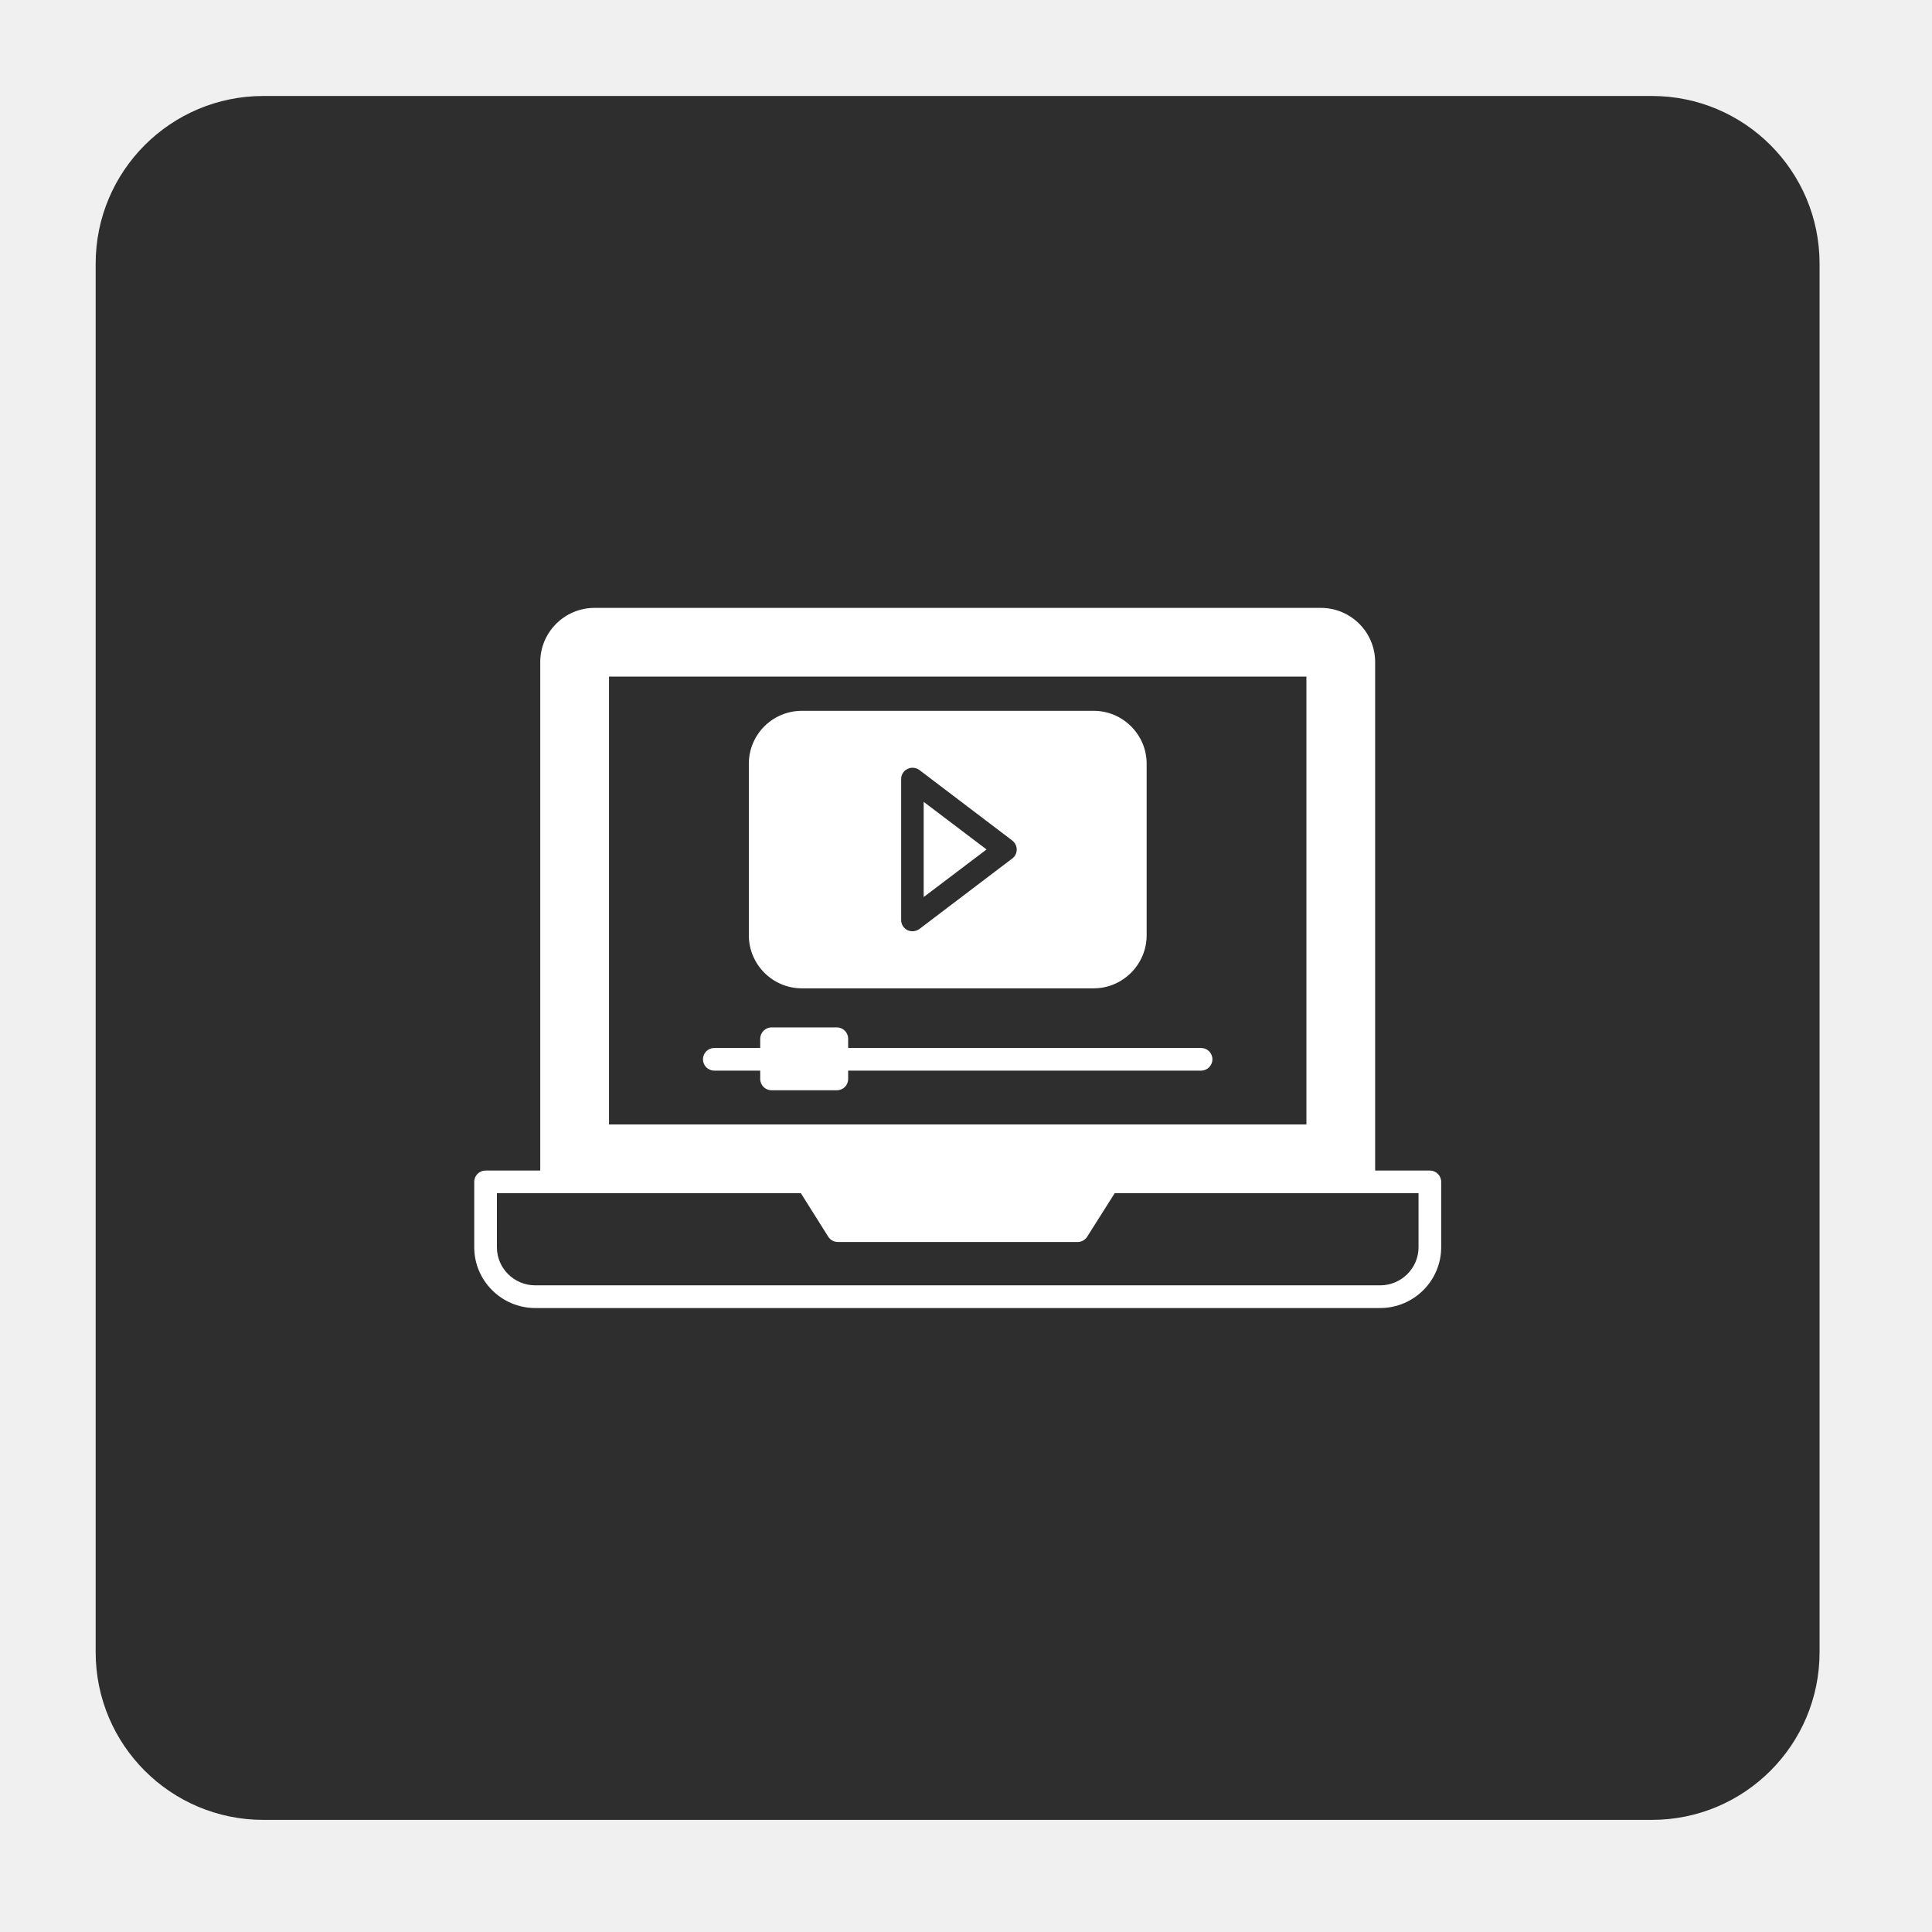
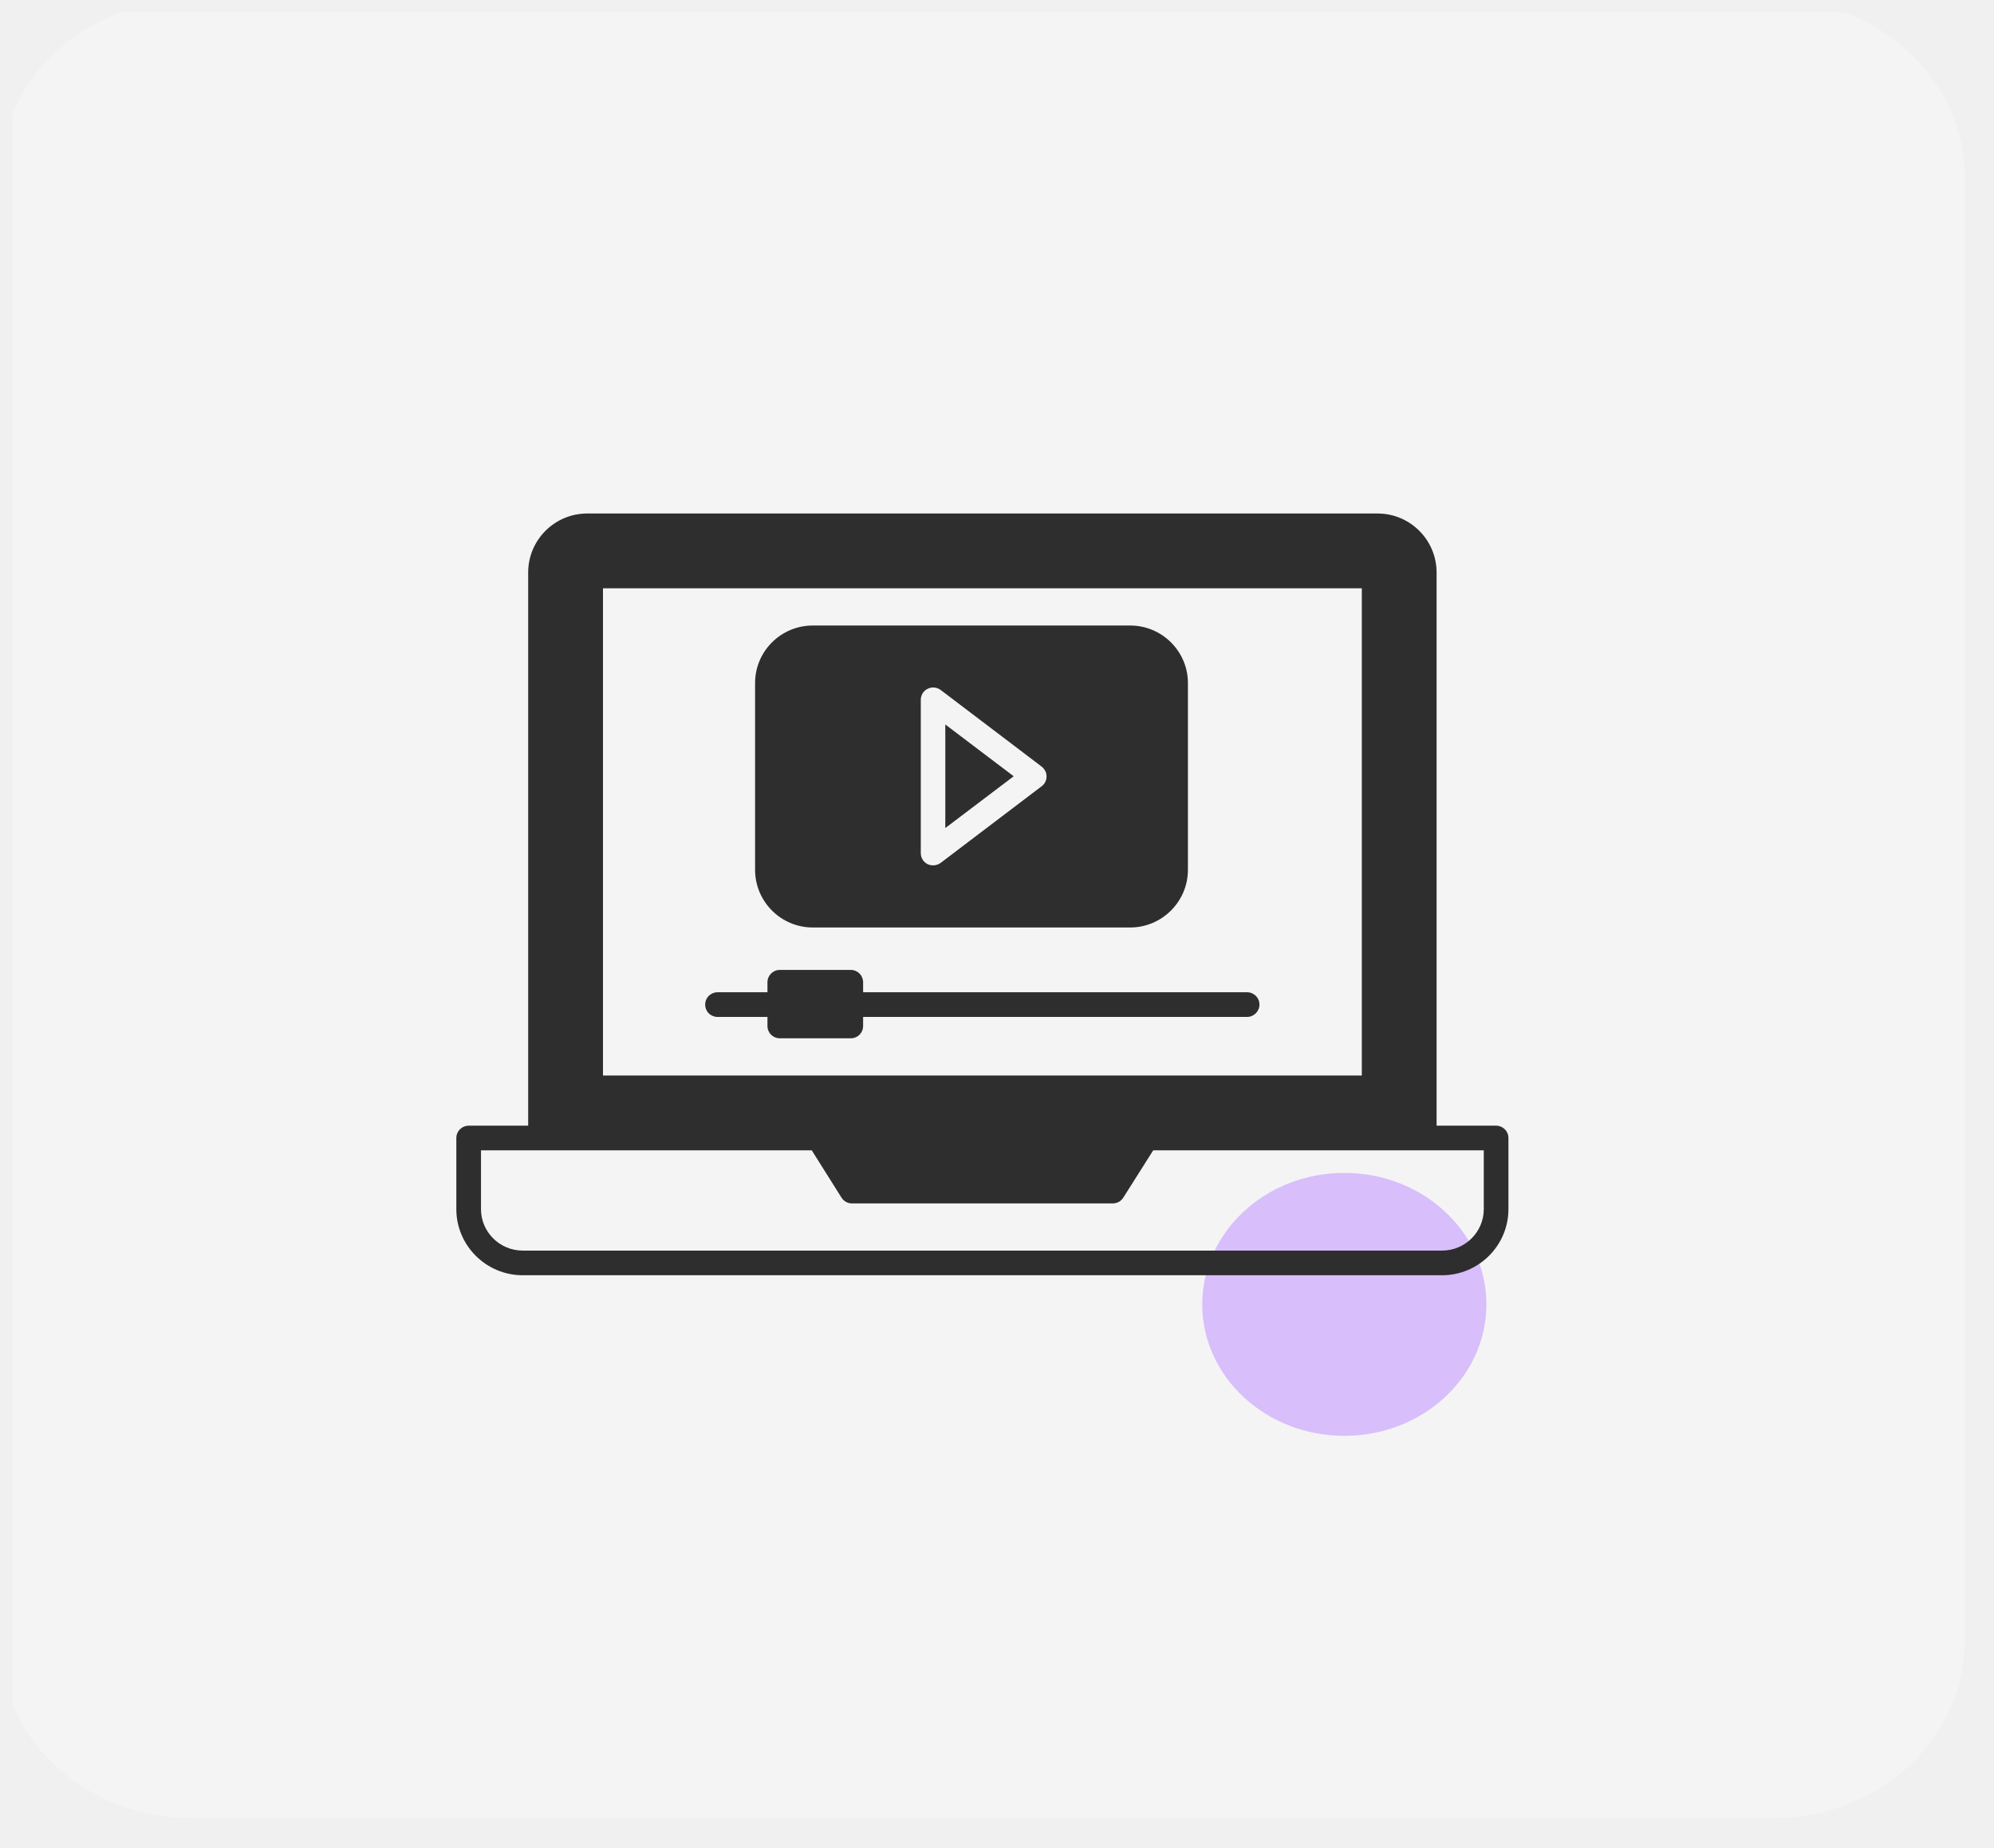
- <svg xmlns="http://www.w3.org/2000/svg" width="62" height="62" viewBox="0 0 62 62" fill="none">
-   <path d="M53.011 3.08H8.451C5.479 3.08 3.07 5.489 3.07 8.461V53.021C3.07 55.993 5.479 58.402 8.451 58.402H53.011C55.983 58.402 58.392 55.993 58.392 53.021V8.461C58.392 5.489 55.983 3.08 53.011 3.08Z" fill="#2E2E2E" />
-   <g clip-path="url(#clip0_1072_6676)">
-     <path d="M45.885 37.564H44.13V21.248C44.13 20.288 43.35 19.508 42.39 19.508H19.078C18.118 19.508 17.337 20.288 17.337 21.248V37.564H15.582C15.384 37.564 15.219 37.724 15.219 37.927V40.027C15.219 41.098 16.096 41.976 17.177 41.976H44.29C45.371 41.976 46.249 41.098 46.249 40.027V37.927C46.249 37.724 46.084 37.564 45.885 37.564ZM19.544 21.714H41.924V36.085H19.544V21.714ZM45.522 40.027C45.522 40.7 44.969 41.248 44.29 41.248H17.177C16.499 41.248 15.946 40.7 15.946 40.027V38.291H25.701L26.579 39.687C26.647 39.794 26.763 39.857 26.889 39.857H34.579C34.705 39.857 34.821 39.794 34.889 39.687L35.772 38.291H45.522V40.027Z" fill="white" />
-     <path d="M35.096 22.811H25.733C24.793 22.811 24.031 23.572 24.031 24.508V30.015C24.031 30.951 24.793 31.717 25.733 31.717H35.096C36.031 31.717 36.797 30.951 36.797 30.015V24.508C36.797 23.572 36.031 22.811 35.096 22.811ZM32.482 27.552L29.505 29.812C29.45 29.852 29.386 29.876 29.319 29.883C29.252 29.89 29.184 29.878 29.122 29.851C29.061 29.82 29.009 29.773 28.973 29.715C28.937 29.657 28.918 29.589 28.919 29.521V25.002C28.919 24.861 28.996 24.735 29.122 24.677C29.243 24.614 29.394 24.629 29.505 24.711L32.482 26.971C32.574 27.043 32.628 27.15 32.628 27.262C32.628 27.378 32.574 27.485 32.482 27.552Z" fill="white" />
-     <path d="M31.659 27.26L29.642 28.787V25.732L31.659 27.26ZM38.908 33.994C38.908 34.193 38.743 34.358 38.544 34.358H27.218V34.624C27.218 34.828 27.058 34.988 26.854 34.988H24.76C24.561 34.988 24.396 34.828 24.396 34.624V34.358H22.922C22.826 34.358 22.733 34.32 22.665 34.251C22.597 34.183 22.559 34.091 22.559 33.994C22.559 33.898 22.597 33.805 22.665 33.737C22.733 33.669 22.826 33.631 22.922 33.631H24.396V33.335C24.396 33.136 24.561 32.971 24.76 32.971H26.854C27.058 32.971 27.218 33.136 27.218 33.335V33.631H38.544C38.743 33.631 38.908 33.791 38.908 33.994Z" fill="white" />
+ <svg xmlns="http://www.w3.org/2000/svg" width="68" height="63" viewBox="0 0 68 63" fill="none">
+   <g clip-path="url(#clip0_491_23202)">
+     <path d="M58.543 3.141H9.298C6.014 3.141 3.352 5.604 3.352 8.643V54.213C3.352 57.252 6.014 59.716 9.298 59.716H58.543C61.827 59.716 64.489 57.252 64.489 54.213V8.643C64.489 5.604 61.827 3.141 58.543 3.141Z" fill="url(#paint0_linear_491_23202)" />
+     <path d="M54.021 41.389H51.991V22.524C51.991 21.414 51.089 20.512 49.979 20.512H23.025C21.915 20.512 21.012 21.414 21.012 22.524V41.389H18.983C18.753 41.389 18.562 41.574 18.562 41.809V44.237C18.562 45.475 19.577 46.49 20.827 46.49H52.176C53.427 46.49 54.441 45.475 54.441 44.237V41.809C54.441 41.574 54.251 41.389 54.021 41.389ZM23.563 23.062H49.441V39.679H23.563V23.062ZM53.6 44.237C53.6 45.016 52.961 45.649 52.176 45.649H20.827C20.043 45.649 19.403 45.016 19.403 44.237V42.23H30.683L31.698 43.844C31.776 43.968 31.91 44.04 32.056 44.04H40.947C41.093 44.04 41.228 43.968 41.306 43.844L42.327 42.23H53.6V44.237Z" fill="#2E2E2E" />
+     <path d="M41.543 24.332H30.718C29.63 24.332 28.75 25.212 28.75 26.294V32.663C28.75 33.745 29.63 34.63 30.718 34.63H41.543C42.625 34.63 43.511 33.745 43.511 32.663V26.294C43.511 25.212 42.625 24.332 41.543 24.332ZM38.521 29.815L35.079 32.427C35.016 32.473 34.942 32.501 34.864 32.509C34.786 32.517 34.708 32.504 34.636 32.472C34.565 32.437 34.506 32.383 34.464 32.315C34.422 32.248 34.401 32.17 34.401 32.091V26.866C34.401 26.703 34.491 26.558 34.636 26.49C34.776 26.418 34.95 26.434 35.079 26.53L38.521 29.142C38.628 29.226 38.69 29.349 38.69 29.478C38.69 29.613 38.628 29.736 38.521 29.815Z" fill="#2E2E2E" />
+     <path d="M37.569 29.473L35.237 31.239V27.707L37.569 29.473ZM45.95 37.26C45.95 37.49 45.76 37.68 45.53 37.68H32.434V37.989C32.434 38.224 32.249 38.409 32.014 38.409H29.592C29.362 38.409 29.172 38.224 29.172 37.989V37.68H27.467C27.356 37.68 27.249 37.636 27.17 37.557C27.091 37.478 27.047 37.371 27.047 37.26C27.047 37.148 27.091 37.041 27.17 36.962C27.249 36.884 27.356 36.839 27.467 36.839H29.172V36.497C29.172 36.267 29.362 36.077 29.592 36.077H32.014C32.249 36.077 32.434 36.267 32.434 36.497V36.839H45.53C45.76 36.839 45.95 37.024 45.95 37.26Z" fill="#2E2E2E" />
+     <path d="M60.484 0H6.516C2.918 0 0 2.7 0 6.03V55.97C0 59.3 2.918 62 6.516 62H60.484C64.082 62 67 59.3 67 55.97V6.03C67 2.7 64.082 0 60.484 0Z" fill="#F4F4F4" />
+     <path d="M50.689 44.483C50.689 46.959 48.52 48.966 45.844 48.966C43.169 48.966 41 46.959 41 44.483C41 42.007 43.169 40 45.844 40C48.52 40 50.689 42.007 50.689 44.483Z" fill="#C49AFF" fill-opacity="0.6" />
+     <path d="M51.021 38.389H48.991V19.524C48.991 18.414 48.089 17.512 46.979 17.512H20.025C18.915 17.512 18.012 18.414 18.012 19.524V38.389H15.983C15.753 38.389 15.562 38.574 15.562 38.809V41.237C15.562 42.475 16.577 43.49 17.827 43.49H49.176C50.427 43.49 51.441 42.475 51.441 41.237V38.809C51.441 38.574 51.251 38.389 51.021 38.389ZM20.563 20.062H46.441V36.679H20.563V20.062ZM50.6 41.237C50.6 42.016 49.961 42.649 49.176 42.649H17.827C17.043 42.649 16.403 42.016 16.403 41.237V39.23H27.683L28.698 40.844C28.776 40.968 28.91 41.04 29.056 41.04H37.947C38.093 41.04 38.228 40.968 38.306 40.844L39.327 39.23H50.6V41.237Z" fill="#2E2E2E" />
+     <path d="M38.543 21.332H27.718C26.63 21.332 25.75 22.212 25.75 23.294V29.663C25.75 30.745 26.63 31.63 27.718 31.63H38.543C39.625 31.63 40.511 30.745 40.511 29.663V23.294C40.511 22.212 39.625 21.332 38.543 21.332ZM35.521 26.815L32.079 29.427C32.016 29.473 31.942 29.501 31.864 29.509C31.786 29.517 31.708 29.504 31.636 29.472C31.565 29.437 31.506 29.383 31.464 29.315C31.422 29.248 31.401 29.17 31.401 29.091V23.866C31.401 23.703 31.491 23.558 31.636 23.49C31.776 23.418 31.95 23.434 32.079 23.53L35.521 26.142C35.628 26.226 35.69 26.349 35.69 26.478C35.69 26.613 35.628 26.736 35.521 26.815Z" fill="#2E2E2E" />
+     <path d="M34.569 26.473L32.237 28.239V24.707L34.569 26.473ZM42.95 34.26C42.95 34.49 42.76 34.68 42.53 34.68H29.434V34.989C29.434 35.224 29.249 35.409 29.014 35.409H26.592C26.362 35.409 26.172 35.224 26.172 34.989V34.68H24.467C24.356 34.68 24.249 34.636 24.17 34.557C24.091 34.478 24.047 34.371 24.047 34.26C24.047 34.148 24.091 34.041 24.17 33.962C24.249 33.884 24.356 33.839 24.467 33.839H26.172V33.497C26.172 33.267 26.362 33.077 26.592 33.077H29.014C29.249 33.077 29.434 33.267 29.434 33.497V33.839H42.53C42.76 33.839 42.95 34.024 42.95 34.26Z" fill="#2E2E2E" />
  </g>
  <defs>
-     <clipPath id="clip0_1072_6676">
-       <rect width="32" height="32" fill="white" transform="translate(14.7344 14.7422)" />
+     <linearGradient id="paint0_linear_491_23202" x1="0.104" y1="31.428" x2="77.099" y2="31.428" gradientUnits="userSpaceOnUse">
+       <stop stop-color="#B56AFF" />
+       <stop offset="0.415" stop-color="#B56AFF" />
+       <stop offset="1" stop-color="#FFE1B4" />
+     </linearGradient>
+     <clipPath id="clip0_491_23202">
+       <rect width="67" height="62" fill="white" transform="translate(0.421875 0.429688)" />
    </clipPath>
  </defs>
</svg>
